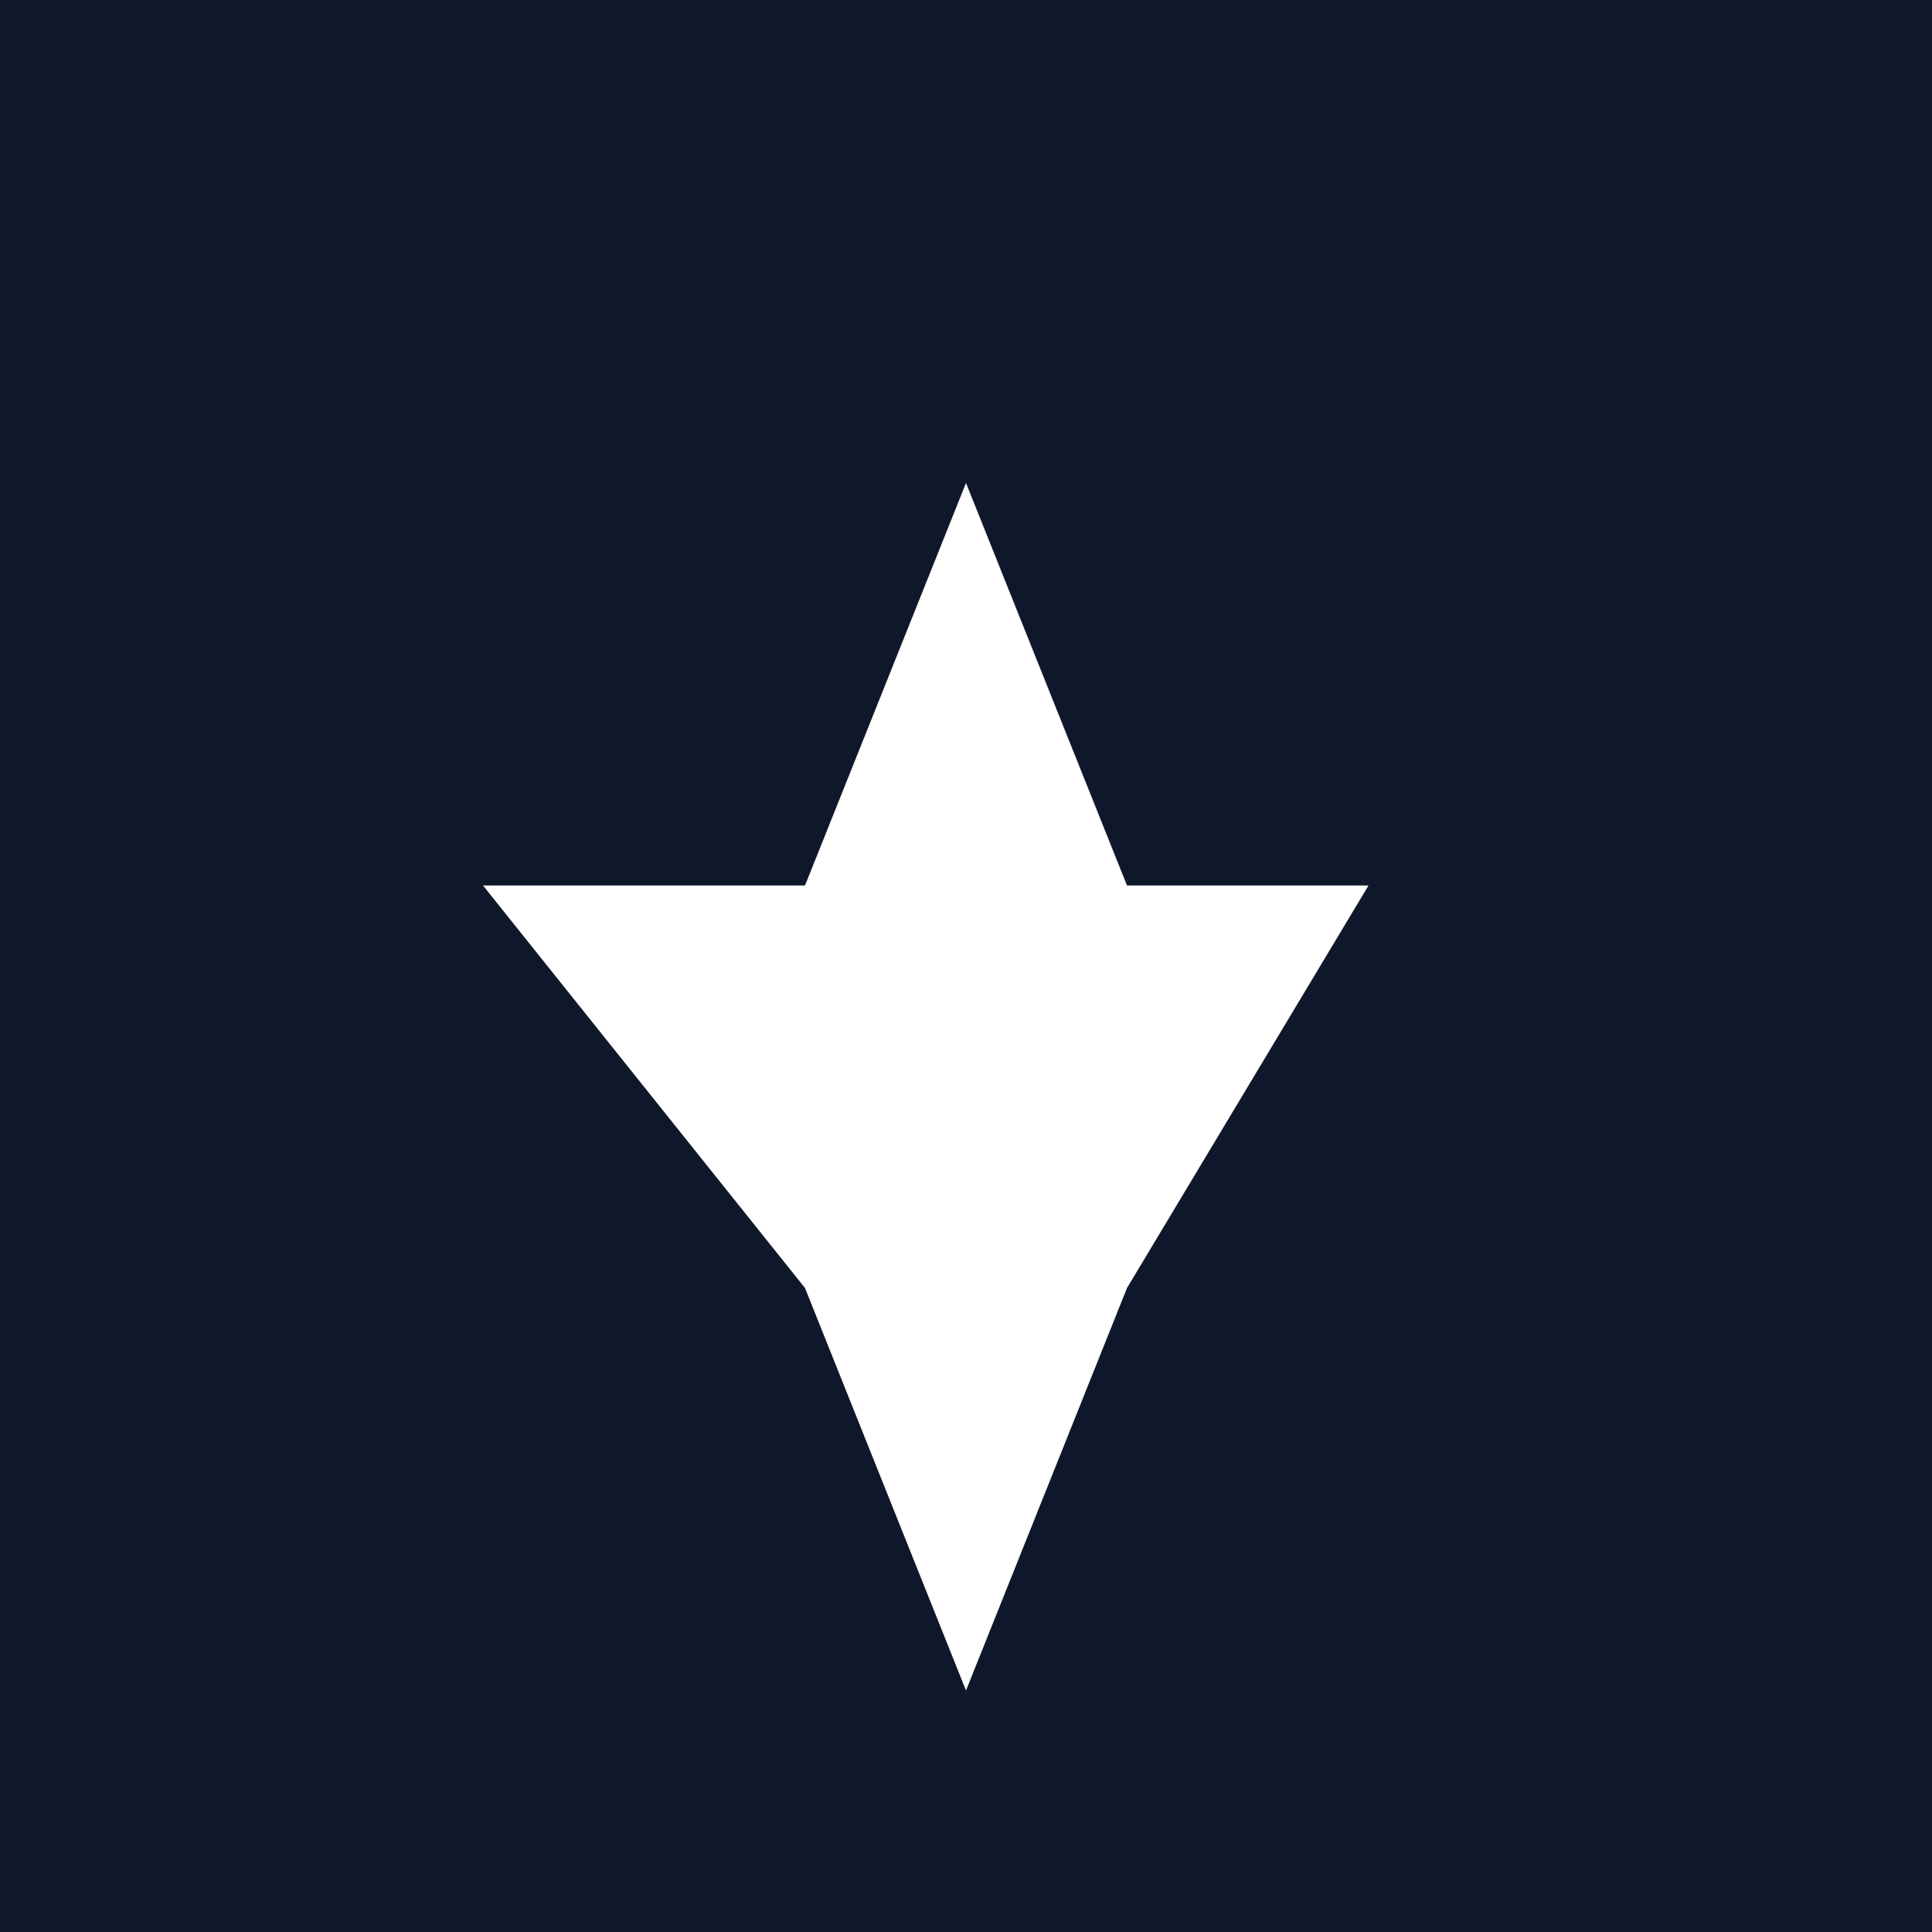
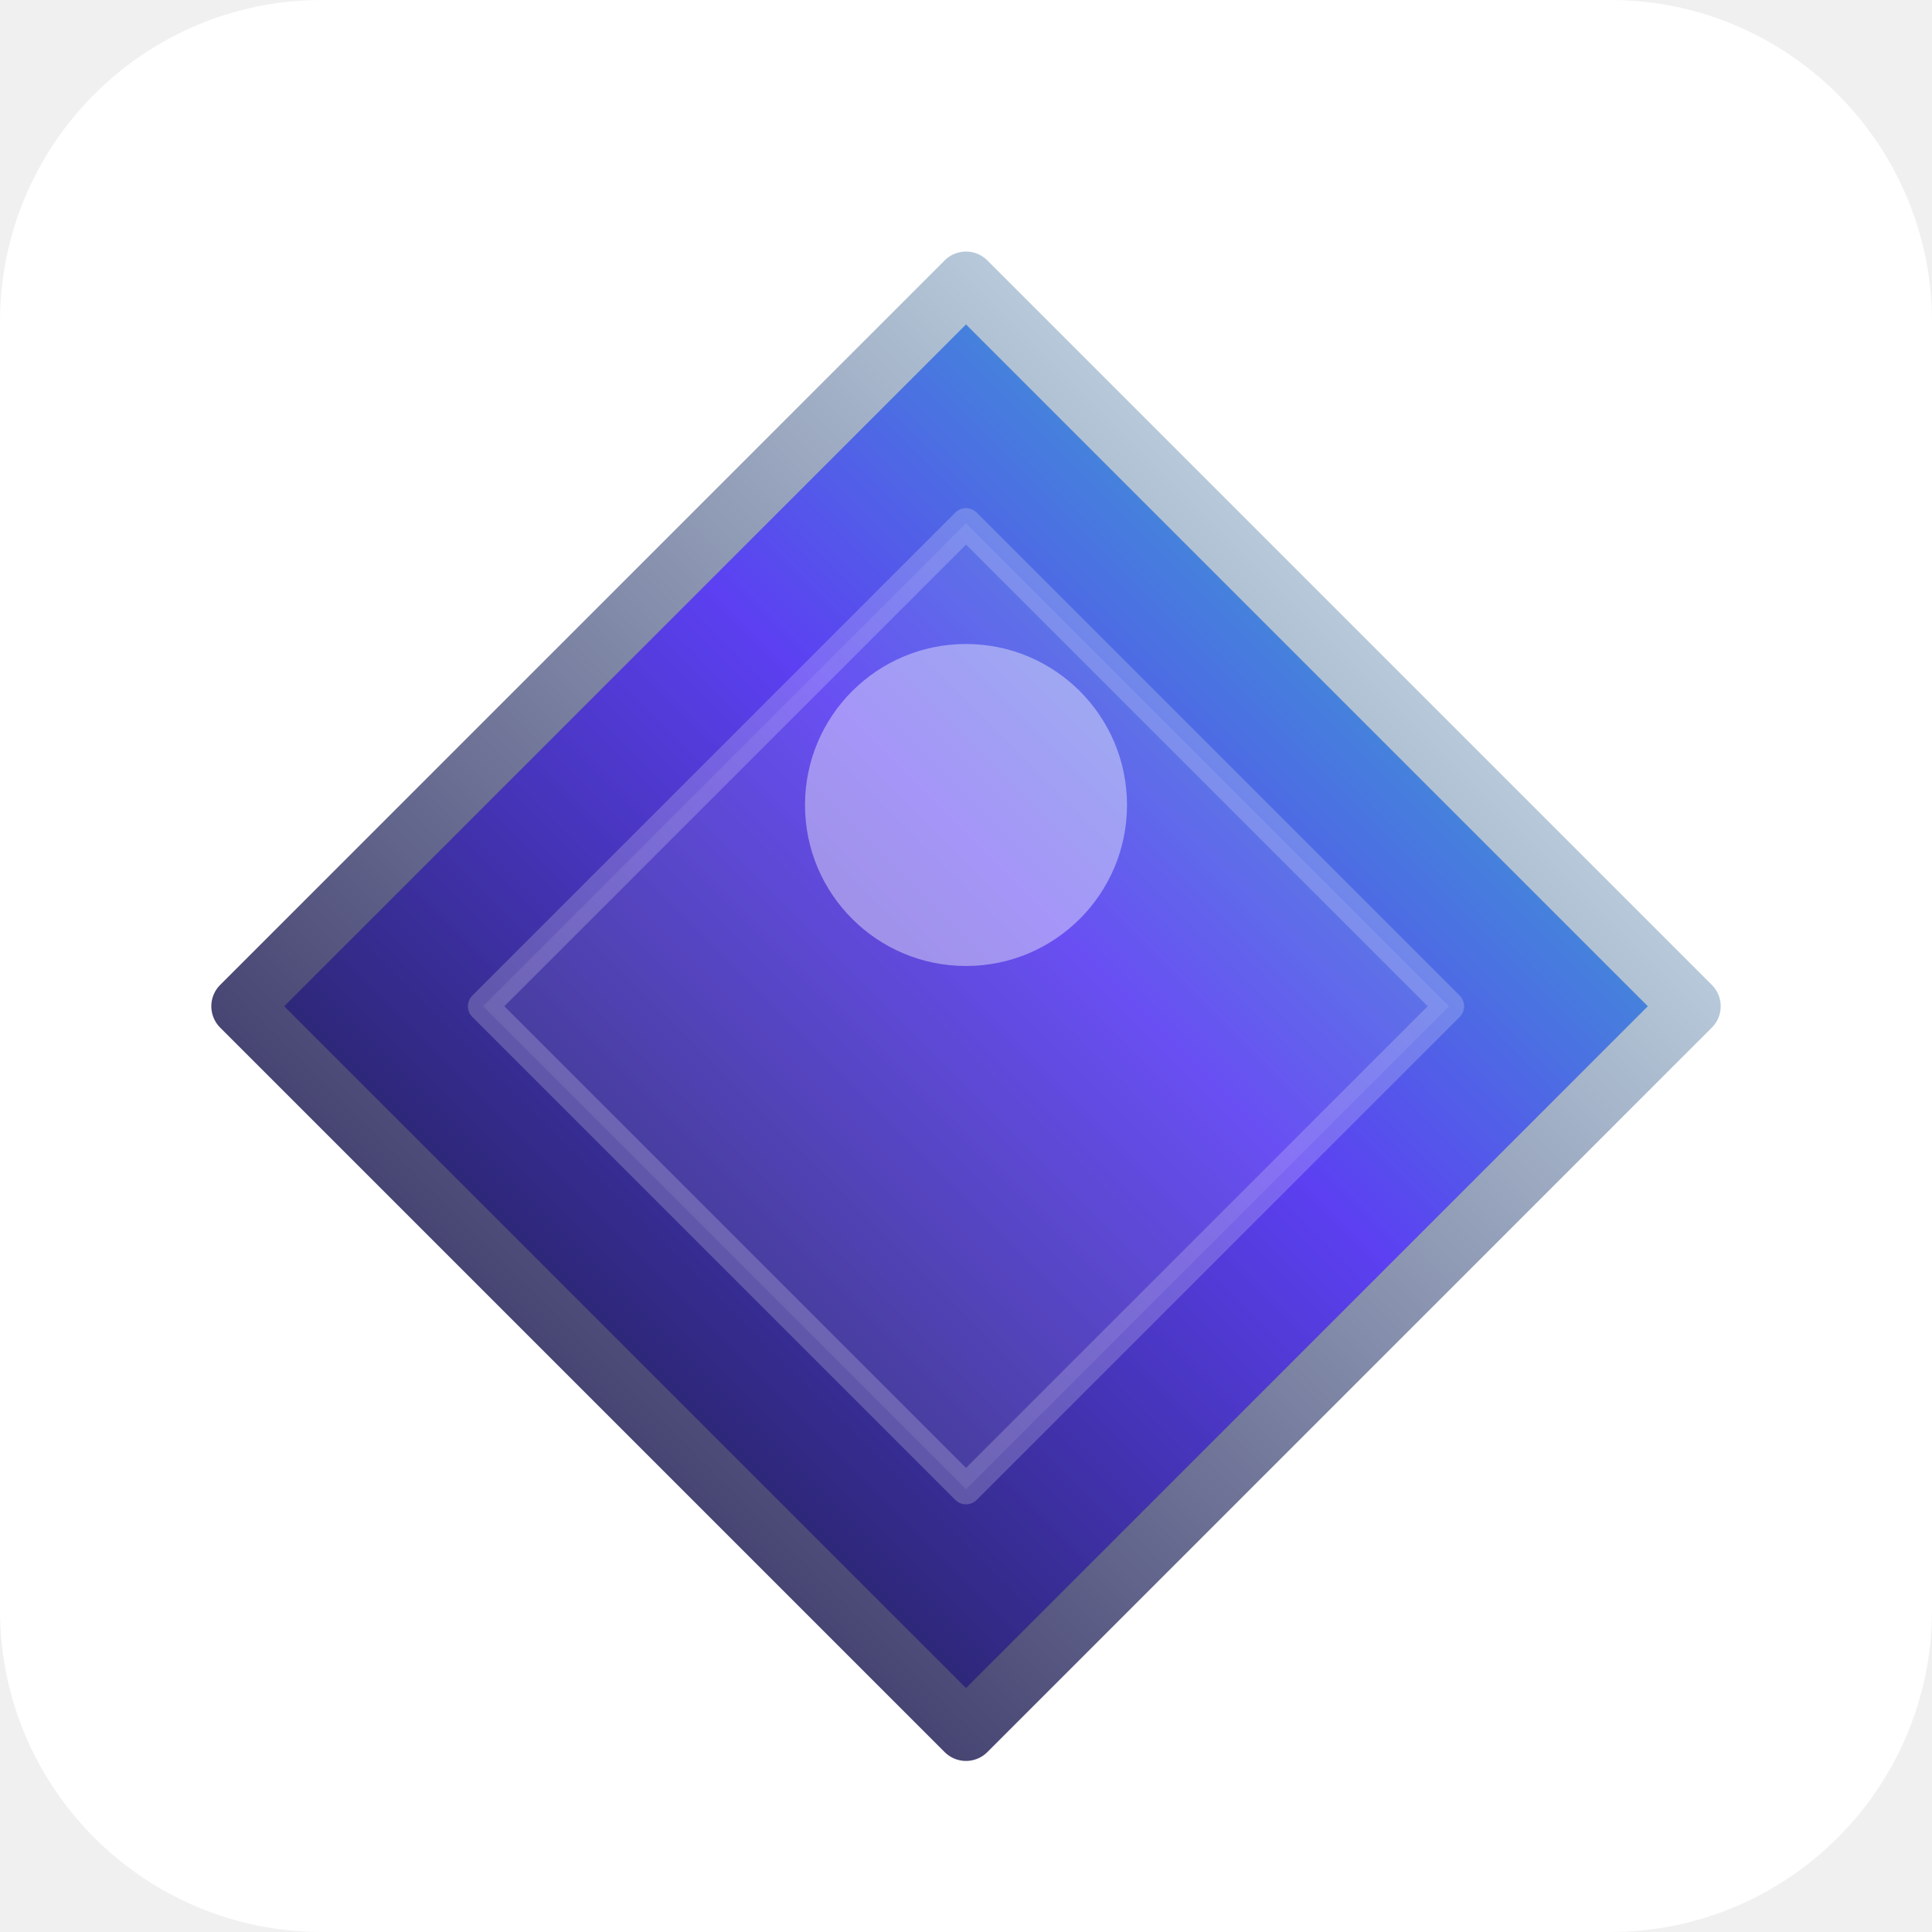
- <svg xmlns="http://www.w3.org/2000/svg" width="192" height="192" viewBox="0 0 192 192" fill="none">
-   <rect width="192" height="192" fill="#0F172A" />
-   <path d="M96 48L112 88H136L112 128L96 168L80 128L48 88H80L96 48Z" fill="white" />
+ <svg xmlns="http://www.w3.org/2000/svg" width="192" height="192" viewBox="0 0 192 192" role="img" aria-label="WorkOS app icon">
+   <defs>
+     <linearGradient id="diamondFill192" x1="32" y1="160" x2="160" y2="32" gradientUnits="userSpaceOnUse">
+       <stop offset="0" stop-color="#0f172a" />
+       <stop offset="0.55" stop-color="#5c40f2" />
+       <stop offset="1" stop-color="#29d3c1" />
+     </linearGradient>
+     <linearGradient id="diamondStroke192" x1="32" y1="160" x2="160" y2="32" gradientUnits="userSpaceOnUse">
+       <stop offset="0" stop-color="#241b52" />
+       <stop offset="1" stop-color="#dff9ff" />
+     </linearGradient>
+   </defs>
+   <rect width="192" height="192" rx="32" fill="#ffffff" />
+   <path d="M96 28 L168 100 L96 172 L24 100 Z" fill="url(#diamondFill192)" stroke="url(#diamondStroke192)" stroke-width="6" stroke-linejoin="round" />
+   <path d="M96 52 L144 100 L96 148 L48 100 Z" fill="rgba(255,255,255,0.08)" stroke="rgba(255,255,255,0.2)" stroke-width="3" stroke-linejoin="round" />
+   <circle cx="96" cy="80" r="16" fill="rgba(255,255,255,0.4)" />
</svg>
